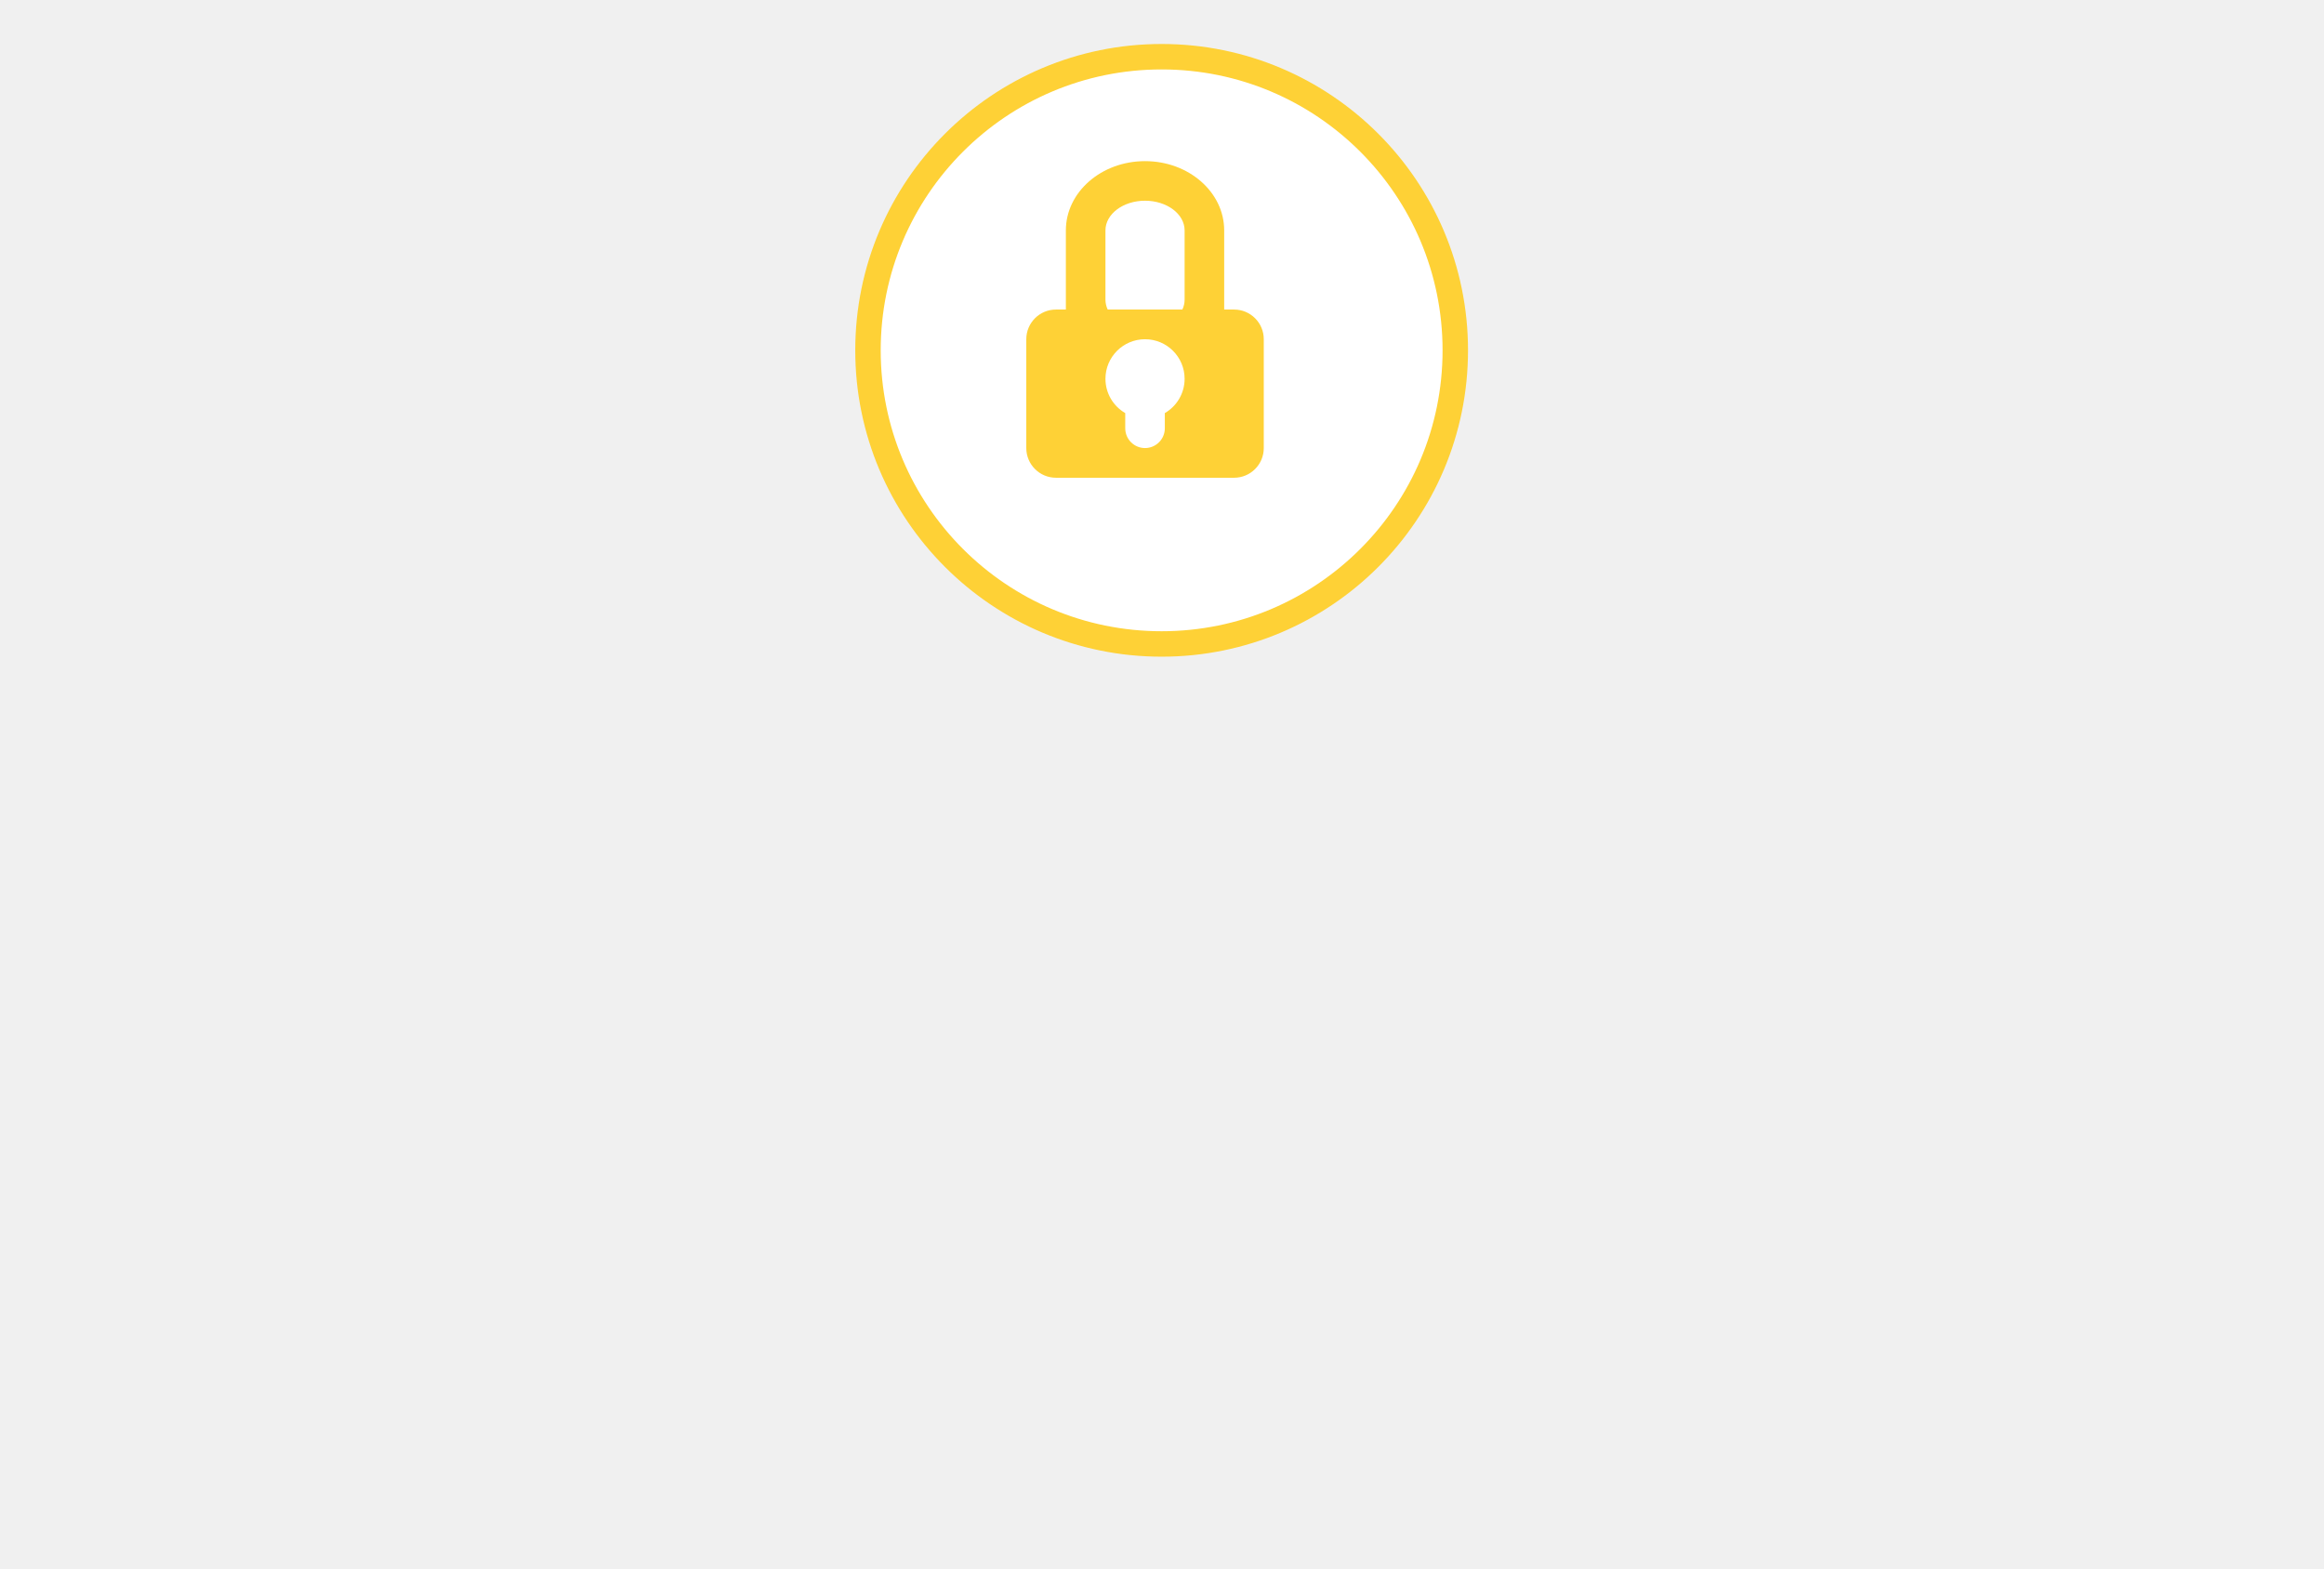
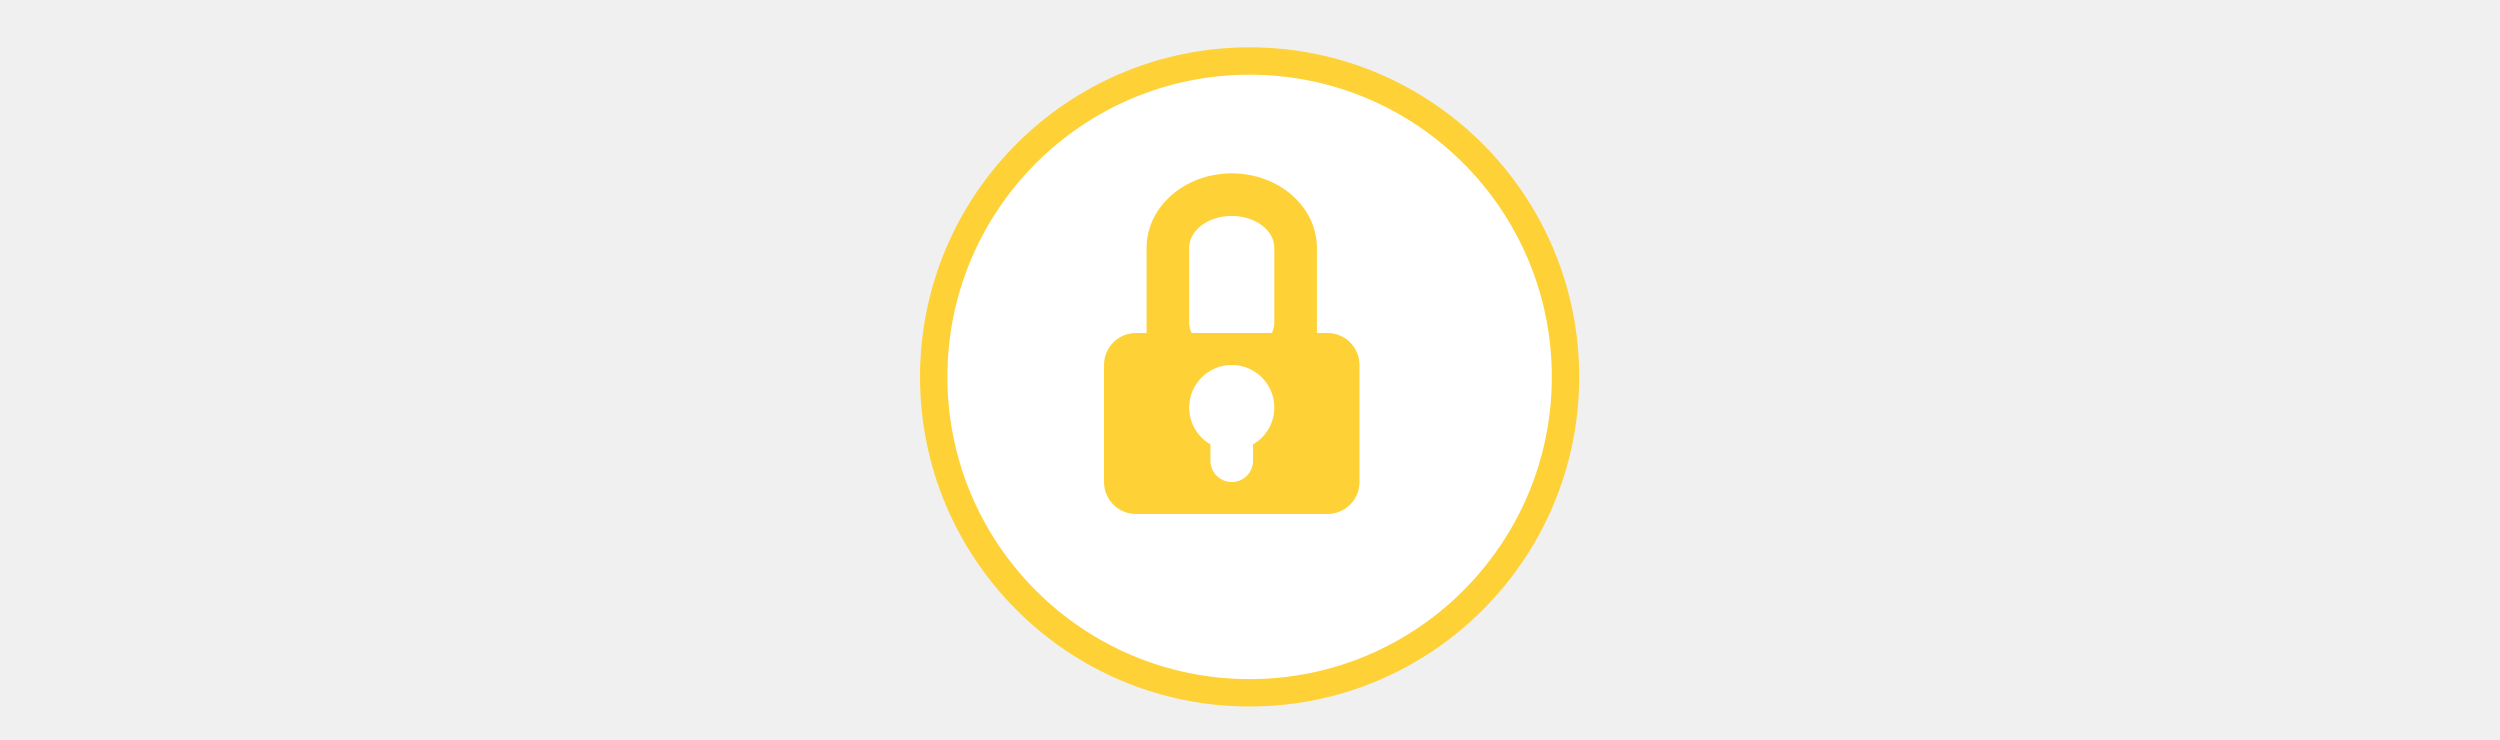
- <svg xmlns="http://www.w3.org/2000/svg" width="274" height="185" viewBox="0 0 274 185" fill="none">
+ <svg xmlns="http://www.w3.org/2000/svg" width="274" height="81" viewBox="0 0 274 81" fill="none">
  <path d="M171.579 41.309C171.579 22.188 156.078 6.687 136.957 6.687C117.836 6.687 102.335 22.188 102.335 41.309C102.335 60.43 117.836 75.931 136.957 75.931C156.078 75.931 171.579 60.43 171.579 41.309Z" fill="white" stroke="#FED136" stroke-width="3" />
  <path fill-rule="evenodd" clip-rule="evenodd" d="M134.999 19C140.154 19 144.332 22.656 144.332 27.167V36.5H145.499C147.432 36.5 148.999 38.066 148.999 40V52.832C148.999 54.765 147.432 56.332 145.499 56.332H124.5C122.567 56.332 121 54.765 121 52.832V40C121 38.066 122.567 36.5 124.5 36.5H125.666V27.167C125.666 22.656 129.845 19 134.999 19ZM139.4 36.5H130.599C130.427 36.135 130.333 35.742 130.333 35.333V27.167C130.333 25.234 132.422 23.667 134.999 23.667C137.577 23.667 139.666 25.234 139.666 27.167V35.333C139.666 35.742 139.572 36.135 139.4 36.5ZM137.333 48.708C138.727 47.901 139.666 46.393 139.666 44.665C139.666 42.089 137.577 40 134.999 40C132.422 40 130.333 42.089 130.333 44.665C130.333 46.393 131.271 47.901 132.666 48.708V50.498C132.666 51.788 133.711 52.832 134.999 52.832C136.288 52.832 137.333 51.788 137.333 50.498V48.708Z" fill="#FED136" />
</svg>
